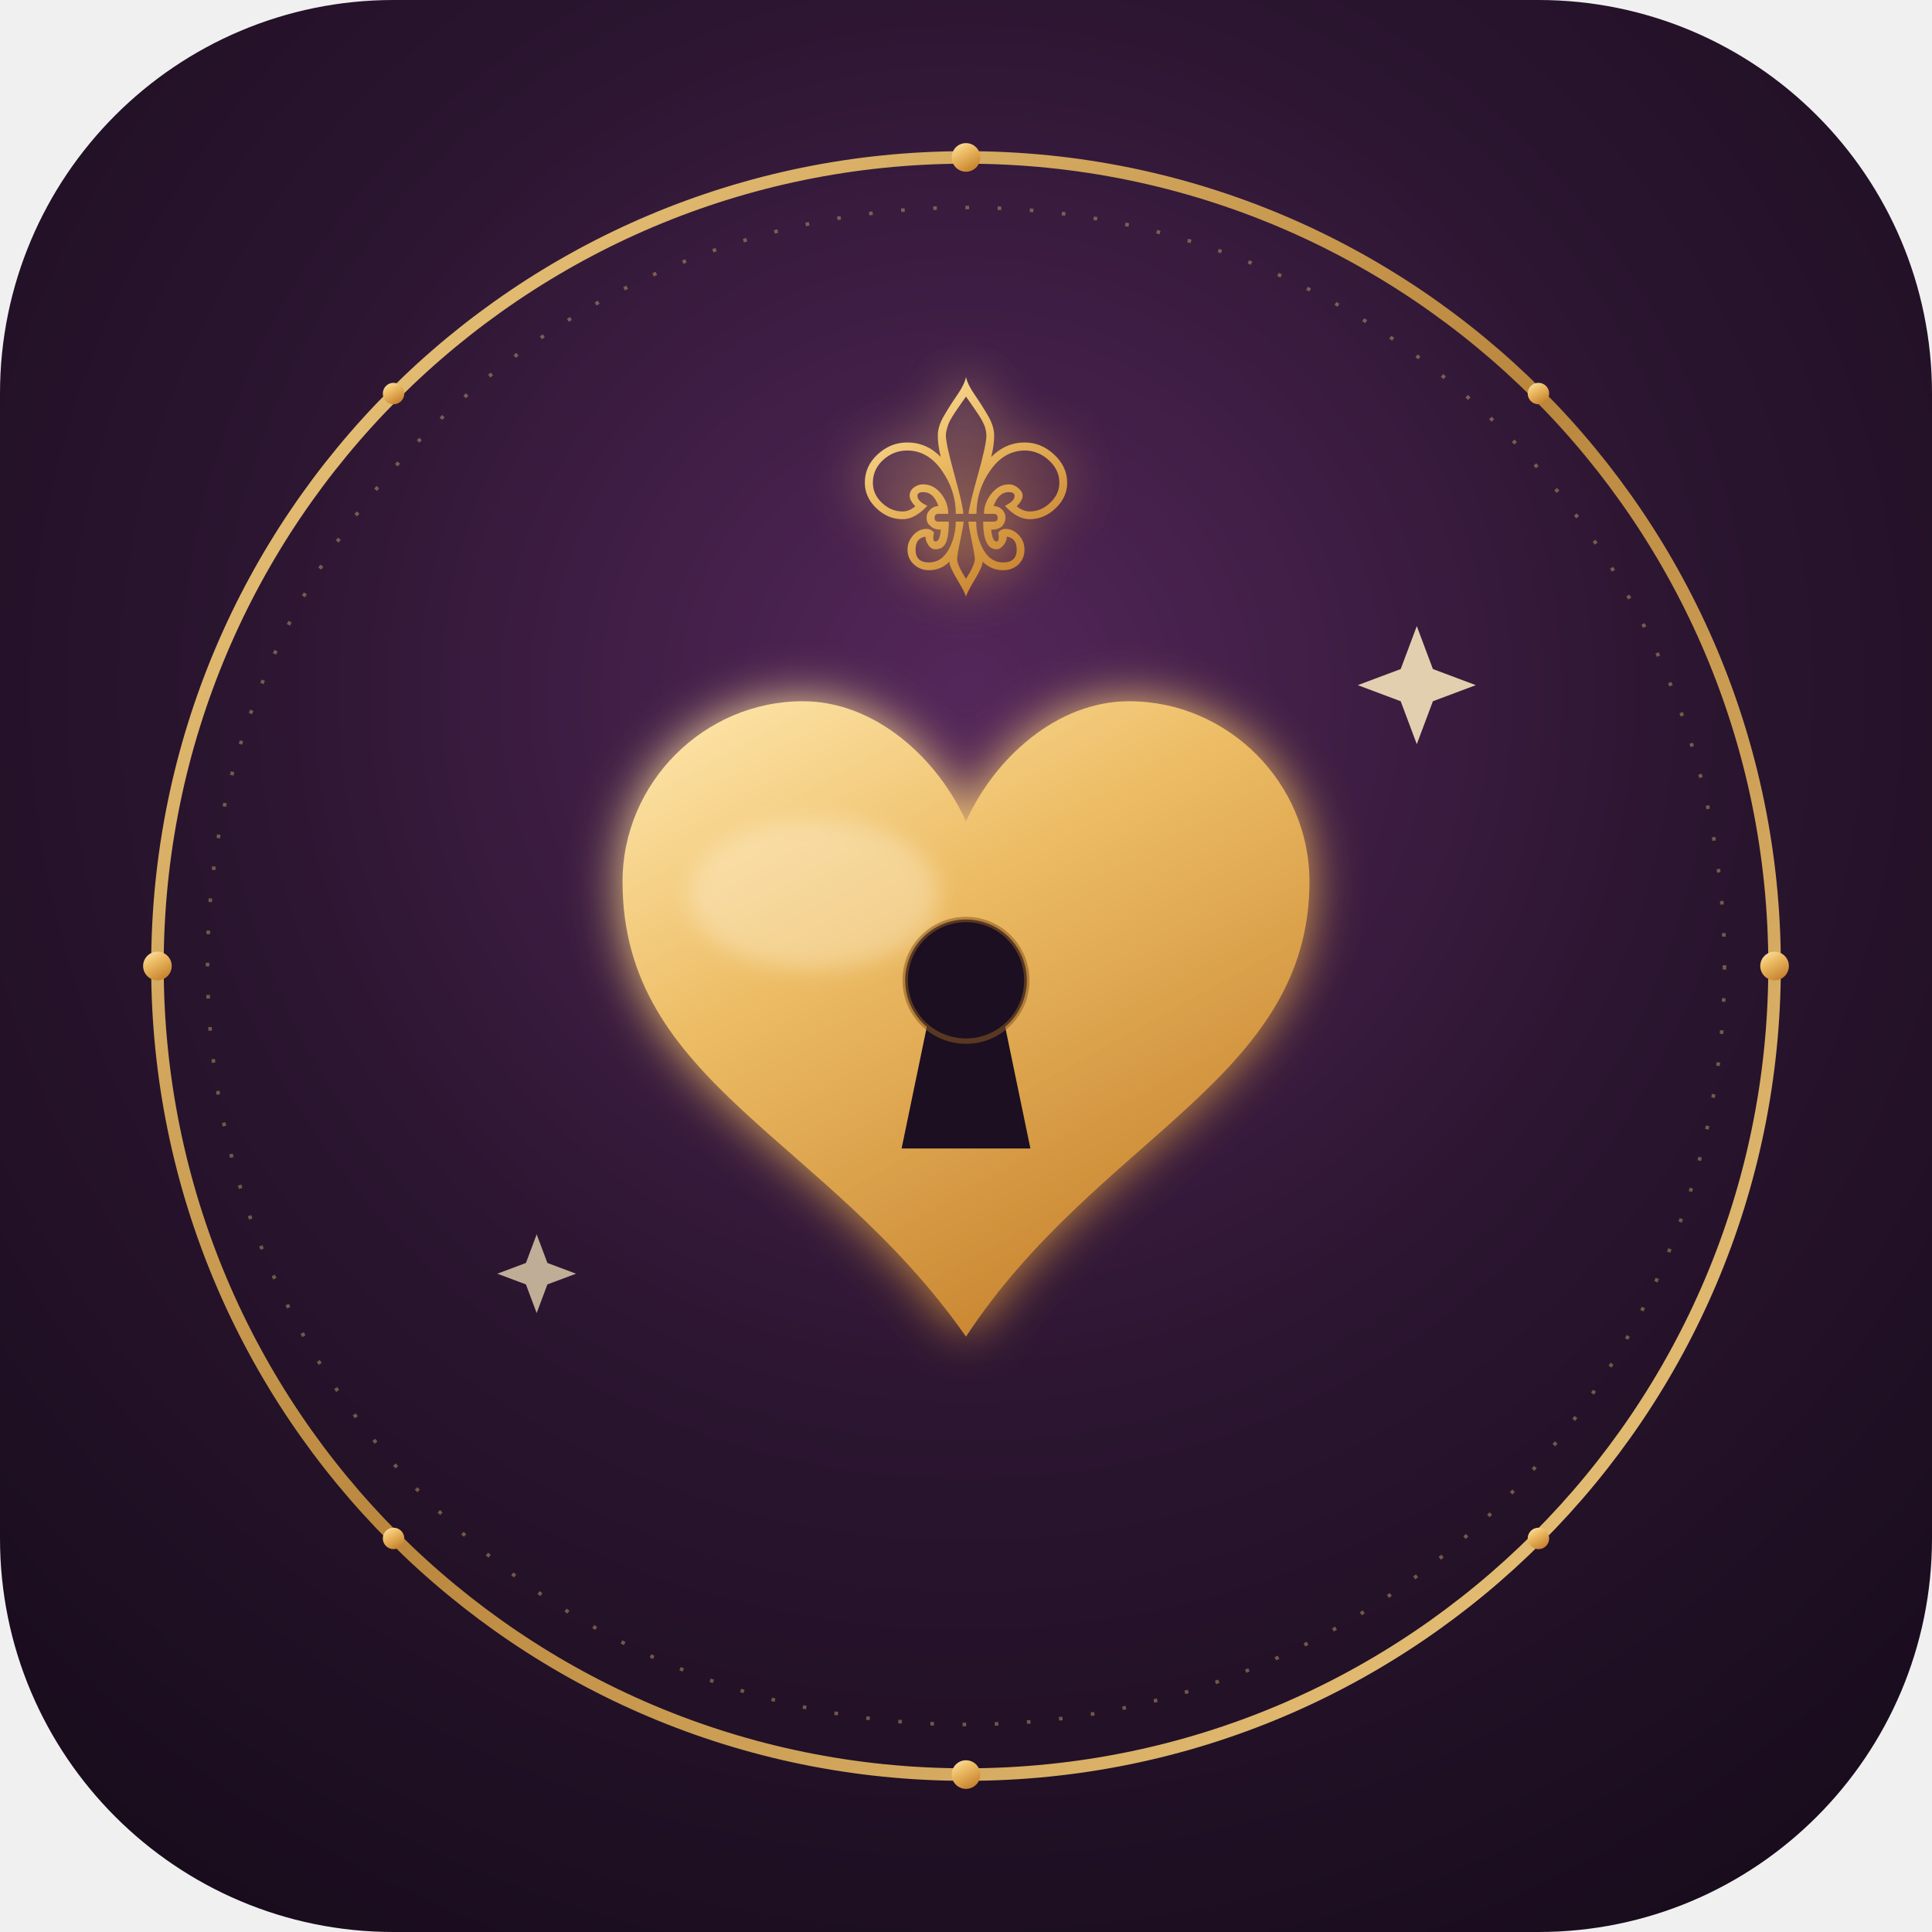
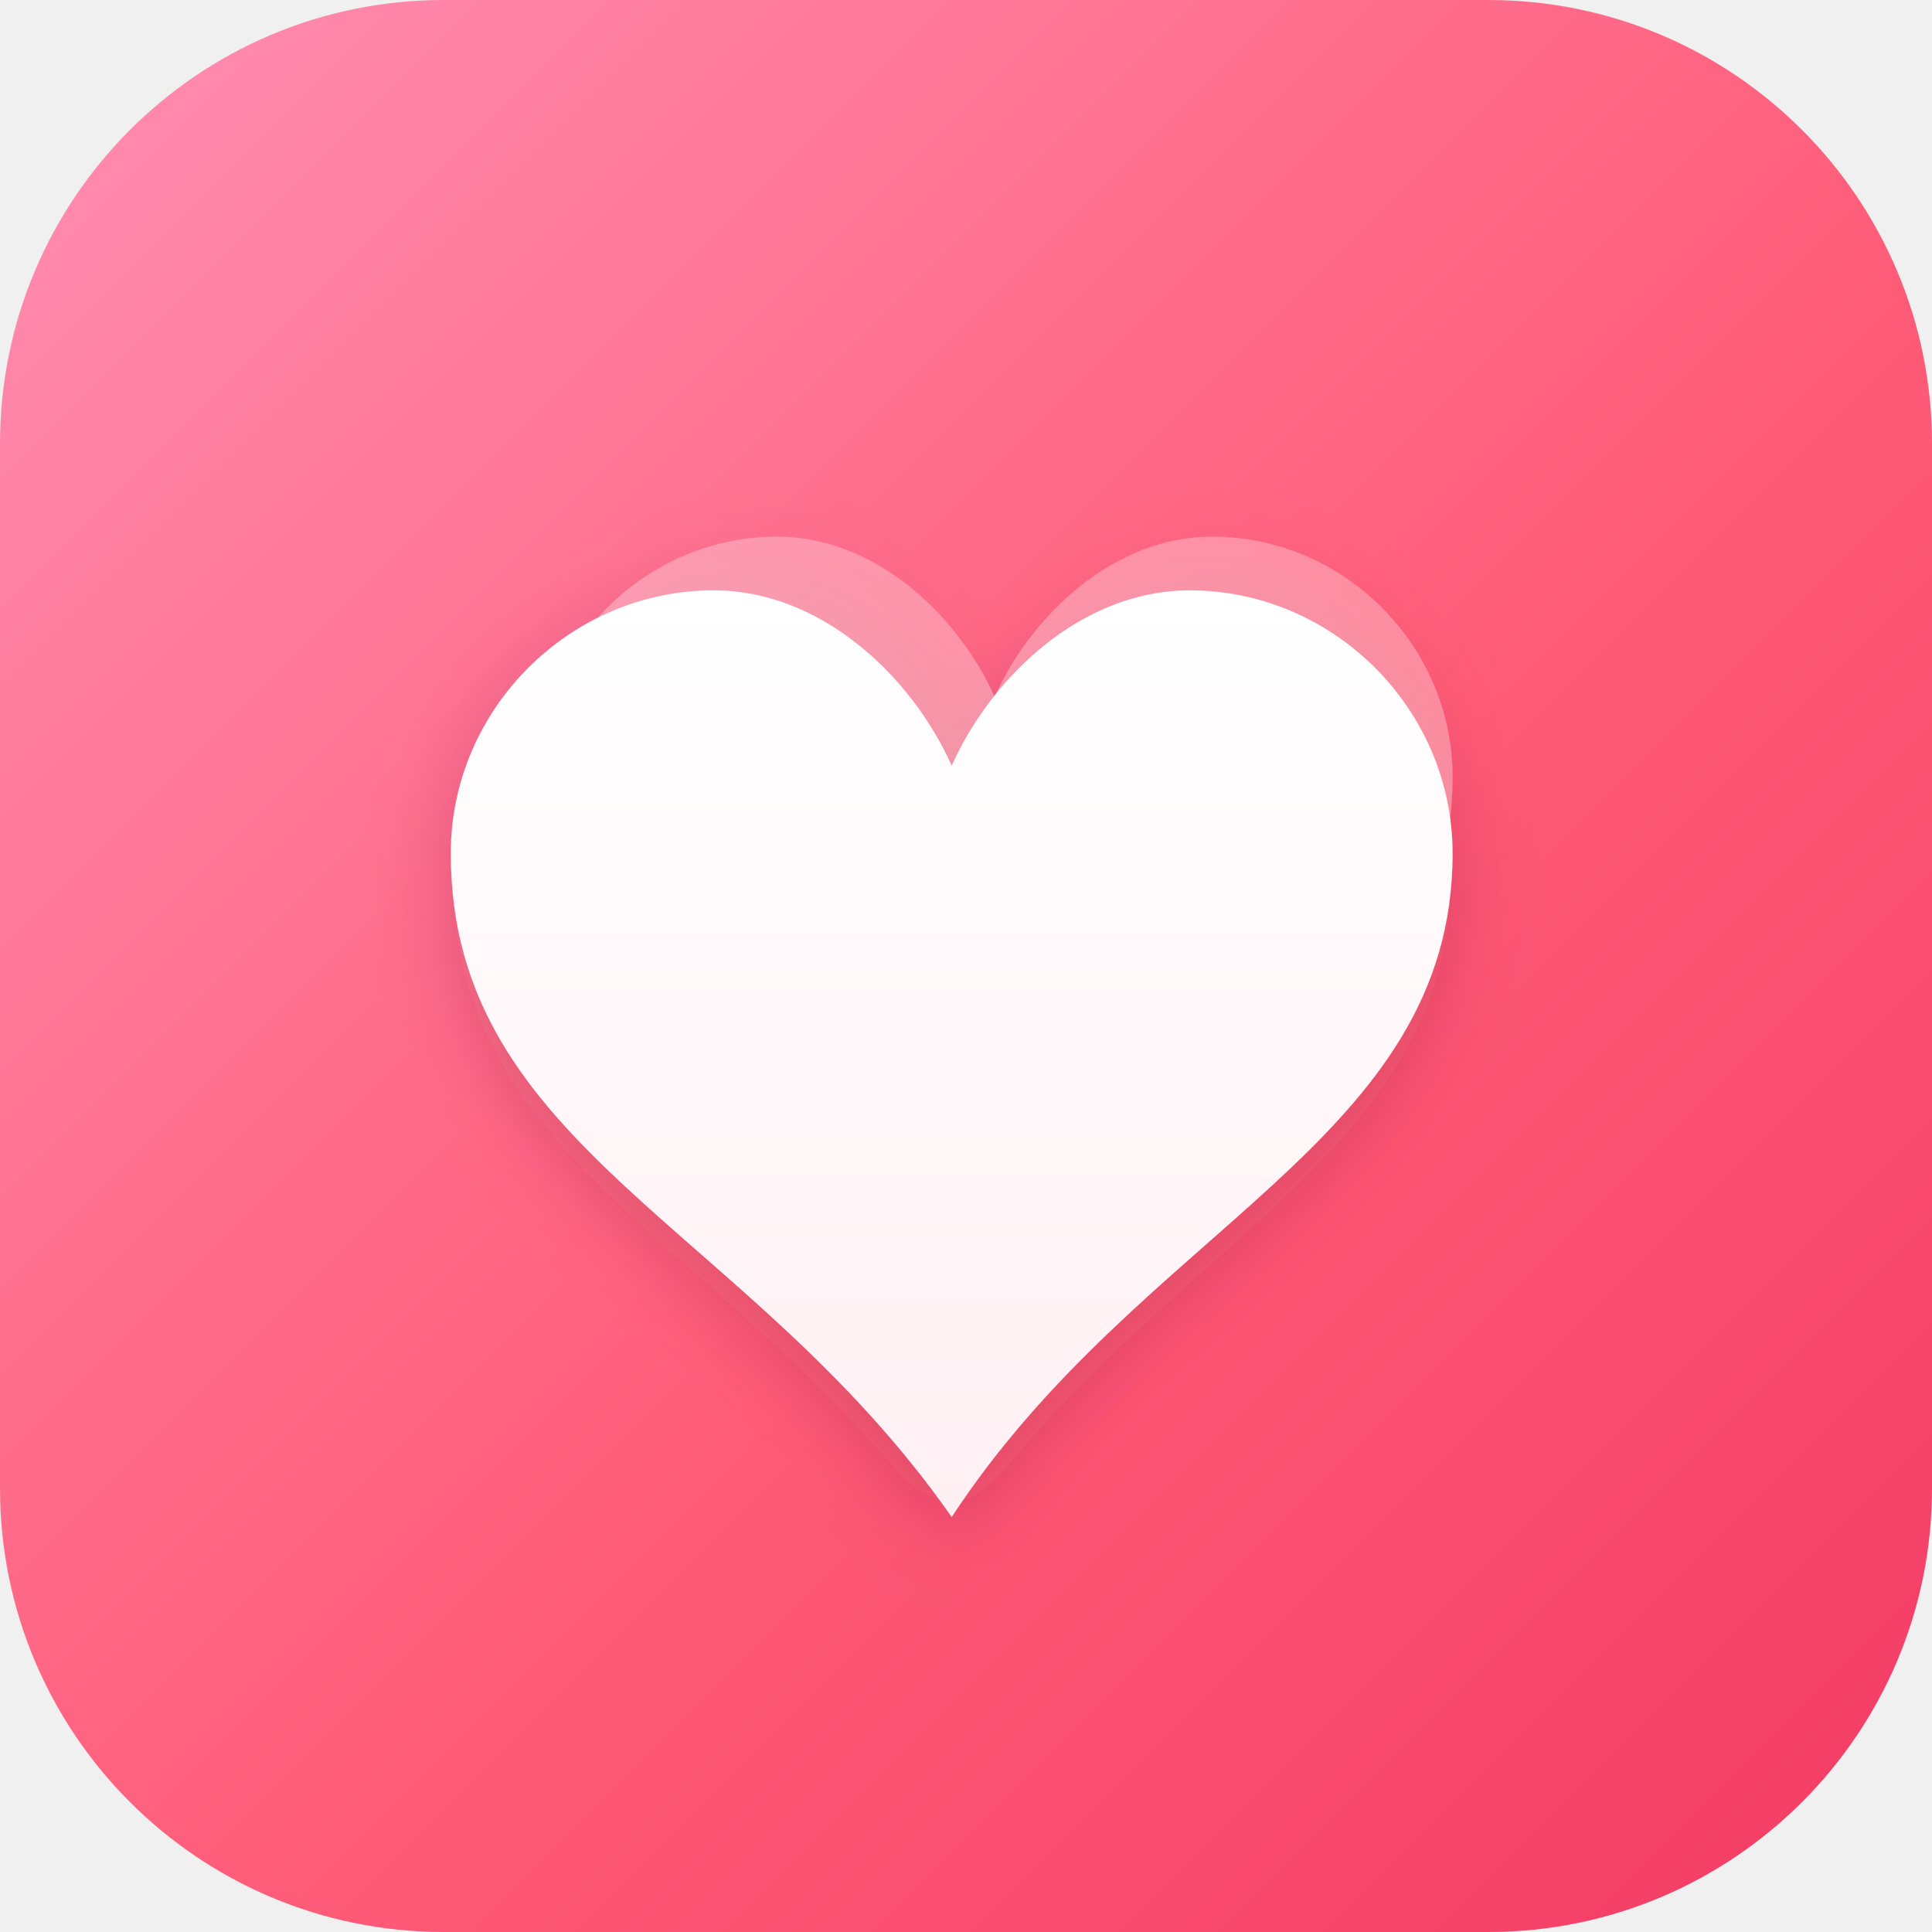
- <svg xmlns="http://www.w3.org/2000/svg" viewBox="0 0 1080 1080" width="1080" height="1080" role="img" aria-label="PYAAR Hidden Hearts icon">
+ <svg xmlns="http://www.w3.org/2000/svg" viewBox="0 0 1080 1080" width="1080" height="1080" role="img" aria-label="PYAAR icon">
  <defs>
-     <radialGradient id="bg" cx="50%" cy="36%" r="78%">
-       <stop offset="0%" stop-color="#54275a" />
-       <stop offset="48%" stop-color="#2b1530" />
-       <stop offset="100%" stop-color="#160b1a" />
-     </radialGradient>
-     <linearGradient id="gold" x1="0" y1="0" x2="0.6" y2="1">
-       <stop offset="0%" stop-color="#ffe9b0" />
-       <stop offset="42%" stop-color="#edbd66" />
-       <stop offset="100%" stop-color="#c8842f" />
+     <linearGradient id="bg" x1="0" y1="0" x2="1" y2="1">
+       <stop offset="0%" stop-color="#ff8fb4" />
+       <stop offset="55%" stop-color="#ff5d79" />
+       <stop offset="100%" stop-color="#f23a63" />
    </linearGradient>
-     <linearGradient id="goldring" x1="0" y1="0" x2="1" y2="1">
-       <stop offset="0%" stop-color="#f3d188" />
-       <stop offset="50%" stop-color="#b9863c" />
-       <stop offset="100%" stop-color="#f3d188" />
+     <linearGradient id="heart" x1="0" y1="0" x2="0" y2="1">
+       <stop offset="0%" stop-color="#ffffff" />
+       <stop offset="100%" stop-color="#fff0f4" />
    </linearGradient>
-     <filter id="glow" x="-40%" y="-40%" width="180%" height="180%">
-       <feGaussianBlur stdDeviation="14" result="b" />
-       <feMerge>
-         <feMergeNode in="b" />
-         <feMergeNode in="SourceGraphic" />
-       </feMerge>
-     </filter>
-     <filter id="soft" x="-30%" y="-30%" width="160%" height="160%">
-       <feGaussianBlur stdDeviation="6" />
+     <filter id="sh" x="-30%" y="-30%" width="160%" height="160%">
+       <feDropShadow dx="0" dy="14" stdDeviation="22" flood-color="#8e1437" flood-opacity="0.28" />
    </filter>
  </defs>
-   <rect x="0" y="0" width="1080" height="1080" rx="220" fill="url(#bg)" />
-   <circle cx="540" cy="540" r="452" fill="none" stroke="url(#goldring)" stroke-width="7" />
-   <circle cx="540" cy="540" r="424" fill="none" stroke="#e9c373" stroke-width="2" stroke-dasharray="2 16" opacity="0.4" />
-   <g fill="url(#gold)">
-     <circle cx="540" cy="88" r="8" />
-     <circle cx="540" cy="992" r="8" />
-     <circle cx="88" cy="540" r="8" />
-     <circle cx="992" cy="540" r="8" />
-     <circle cx="220" cy="220" r="6" />
-     <circle cx="860" cy="220" r="6" />
-     <circle cx="220" cy="860" r="6" />
-     <circle cx="860" cy="860" r="6" />
-   </g>
-   <text x="540" y="312" text-anchor="middle" font-family="Georgia, 'Times New Roman', serif" font-size="150" fill="url(#gold)" filter="url(#glow)">⚜</text>
-   <g filter="url(#glow)">
-     <path transform="translate(348,392) scale(12)" fill="url(#gold)" d="M23.6 0c-3.4 0-6.3 2.7-7.6 5.6C14.7 2.7 11.8 0 8.4 0 3.8 0 0 3.8 0 8.4c0 9.4 9.5 11.9 16 21.2 6.1-9.3 16-12 16-21.2C32 3.8 28.2 0 23.6 0z" />
-   </g>
-   <ellipse cx="455" cy="500" rx="70" ry="42" fill="#fff6df" opacity="0.35" filter="url(#soft)" />
-   <g fill="#1c0f22">
-     <circle cx="540" cy="548" r="34" />
-     <path d="M521 560 L559 560 L576 642 L504 642 Z" />
-   </g>
-   <circle cx="540" cy="548" r="34" fill="none" stroke="#8a5a20" stroke-width="3" opacity="0.55" />
-   <g fill="#ffeec2">
-     <path d="M792 350 l9 24 24 9 -24 9 -9 24 -9 -24 -24 -9 24 -9z" opacity="0.85" />
-     <path d="M300 690 l6 16 16 6 -16 6 -6 16 -6 -16 -16 -6 16 -6z" opacity="0.7" />
+   <rect x="0" y="0" width="1080" height="1080" rx="248" fill="url(#bg)" />
+   <g filter="url(#sh)">
+     <path transform="translate(300,300) scale(16)" fill="#ffffff" opacity="0.28" d="M23.6 0c-3.4 0-6.3 2.7-7.6 5.6C14.7 2.7 11.8 0 8.4 0 3.8 0 0 3.8 0 8.4c0 9.4 9.5 11.9 16 21.2 6.1-9.3 16-12 16-21.2C32 3.8 28.2 0 23.6 0z" />
+     <path transform="translate(252,330) scale(17.5)" fill="url(#heart)" d="M23.6 0c-3.4 0-6.3 2.7-7.6 5.6C14.7 2.7 11.8 0 8.4 0 3.8 0 0 3.8 0 8.4c0 9.4 9.5 11.9 16 21.2 6.1-9.3 16-12 16-21.2C32 3.8 28.2 0 23.6 0z" />
  </g>
</svg>
